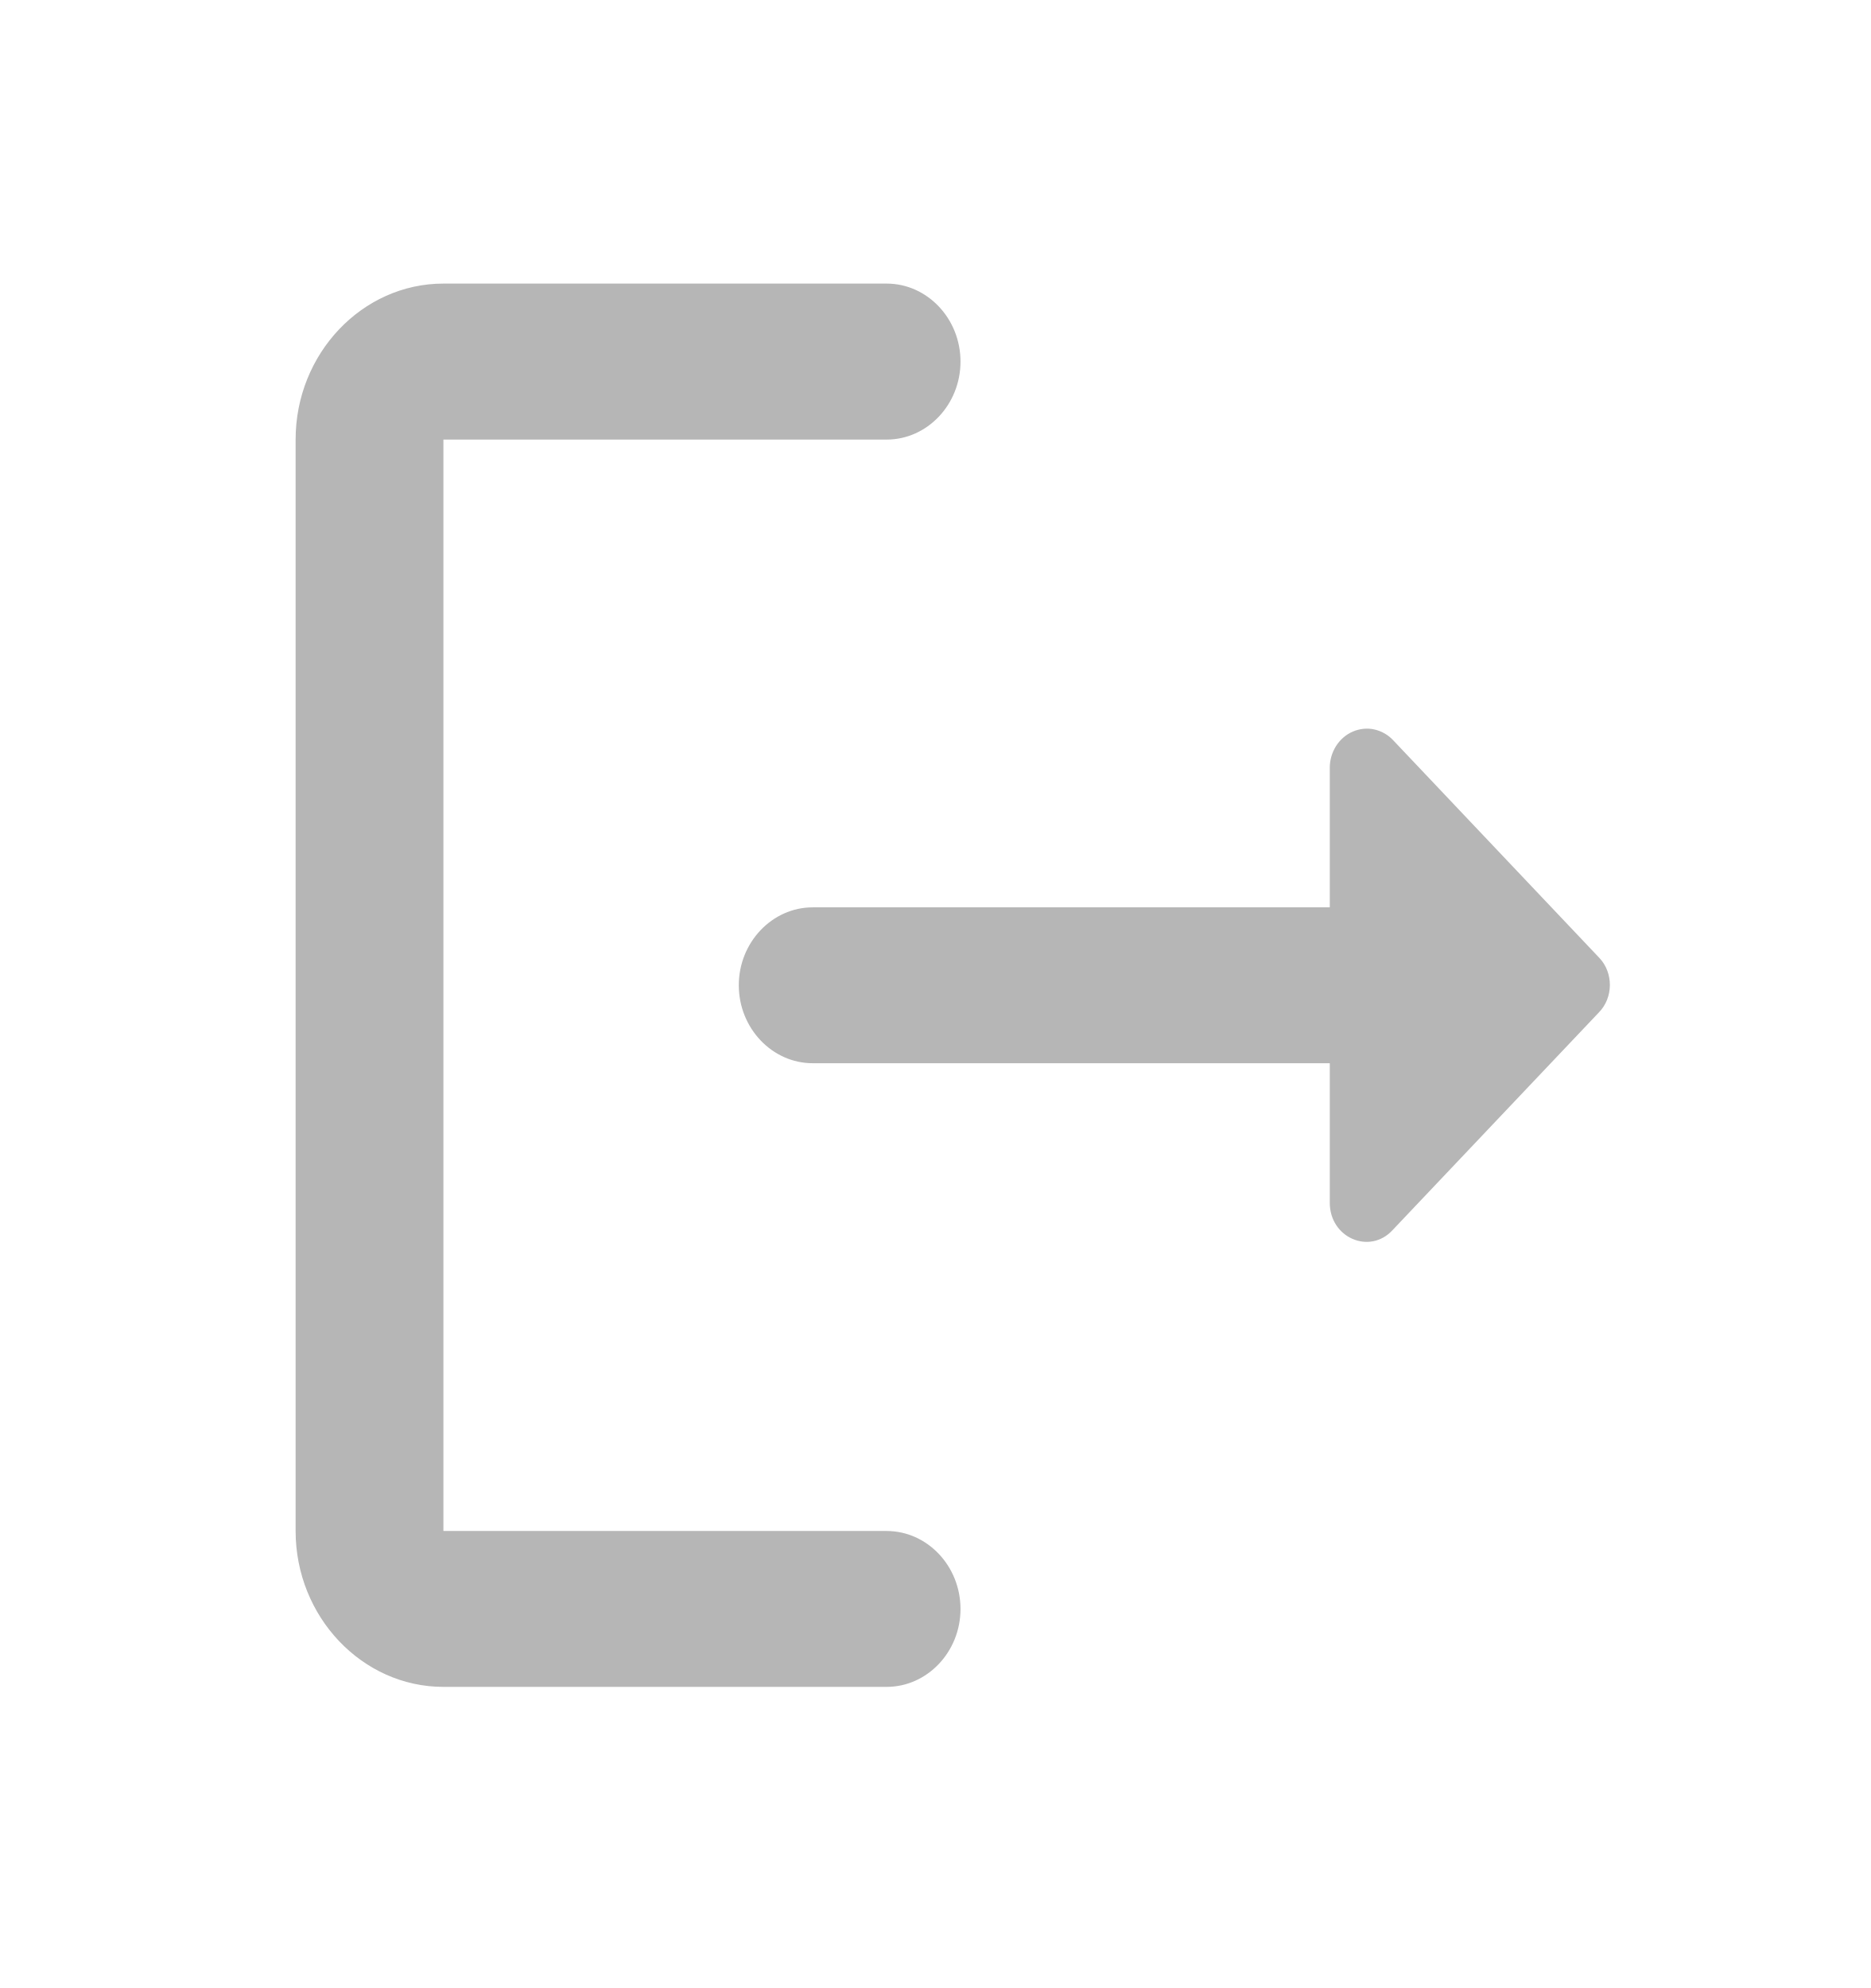
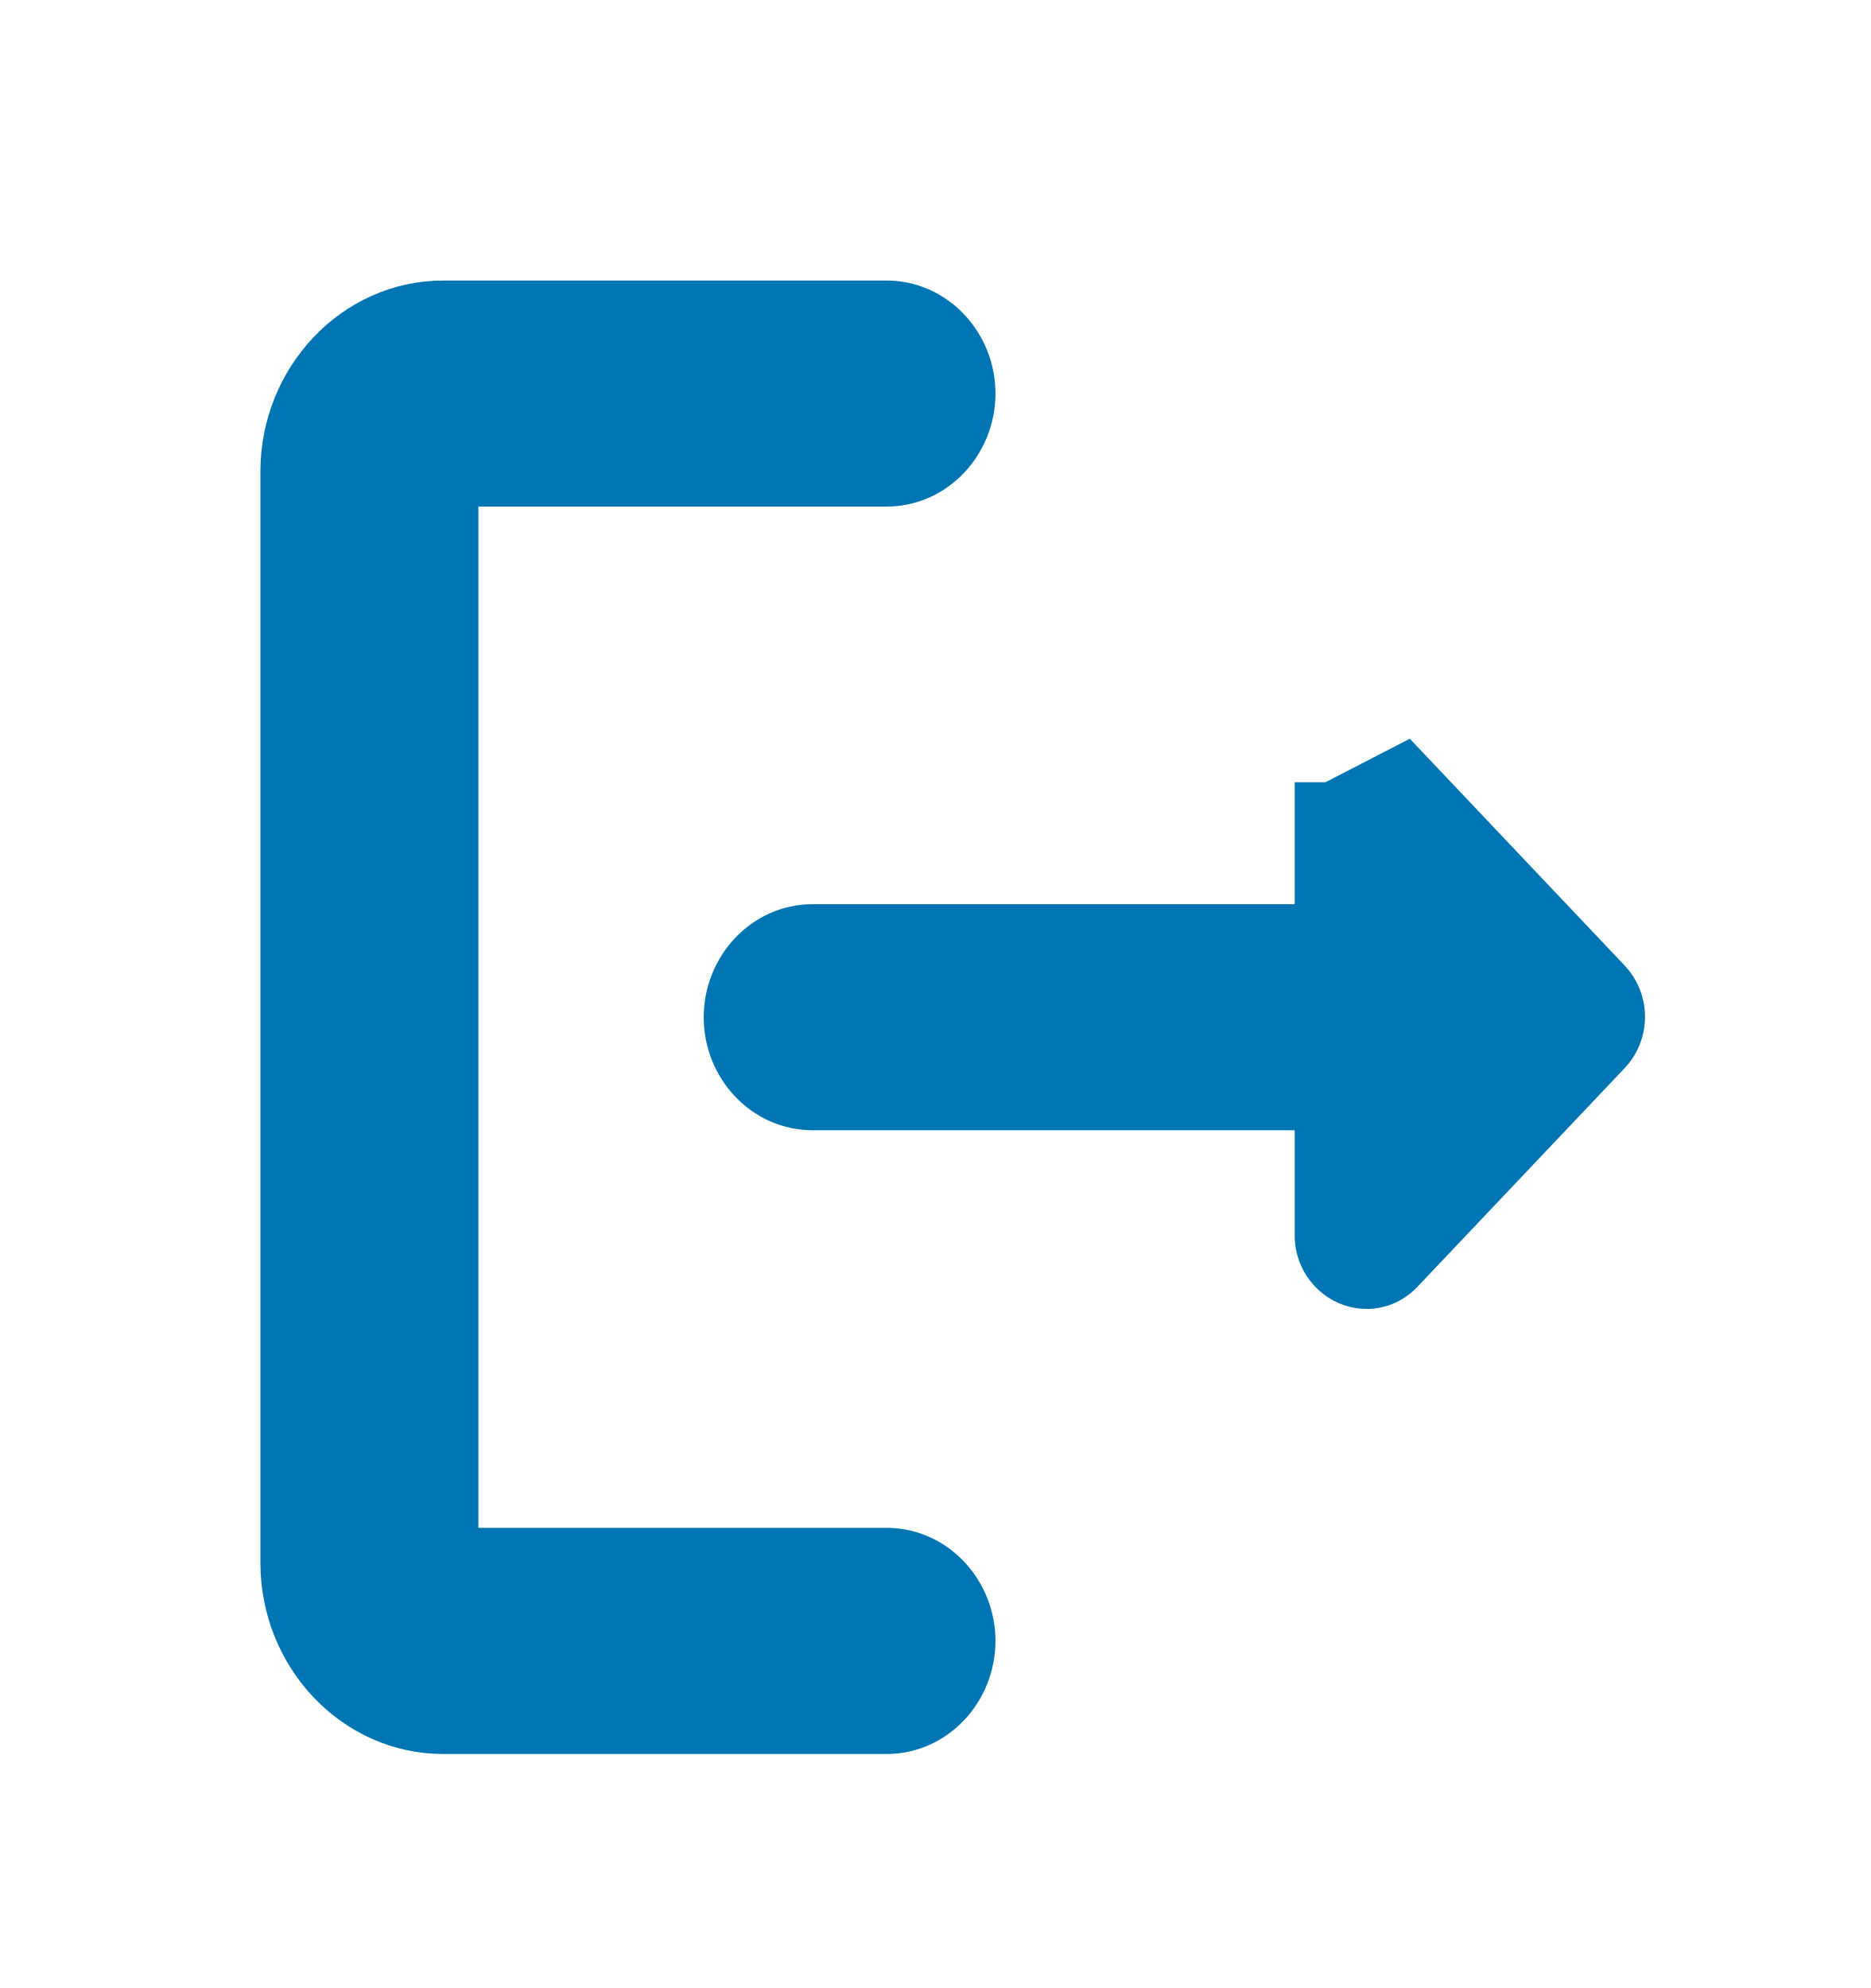
- <svg xmlns="http://www.w3.org/2000/svg" width="16" height="17" viewBox="0 0 16 17" fill="none">
-   <path d="M3.792 3.759H7.582C7.93 3.759 8.214 3.459 8.214 3.092C8.214 2.725 7.93 2.425 7.582 2.425H3.792C3.097 2.425 2.528 3.025 2.528 3.759V13.092C2.528 13.825 3.097 14.425 3.792 14.425H7.582C7.93 14.425 8.214 14.125 8.214 13.759C8.214 13.392 7.93 13.092 7.582 13.092H3.792V3.759Z" fill="#B6B6B6" />
-   <path d="M13.678 8.192L11.916 6.332C11.872 6.284 11.815 6.252 11.754 6.238C11.692 6.224 11.628 6.231 11.569 6.256C11.511 6.281 11.461 6.324 11.426 6.379C11.391 6.434 11.372 6.499 11.372 6.565V7.759H6.95C6.603 7.759 6.318 8.059 6.318 8.425C6.318 8.792 6.603 9.092 6.95 9.092H11.372V10.285C11.372 10.585 11.713 10.732 11.909 10.519L13.672 8.659C13.798 8.532 13.798 8.319 13.678 8.192Z" fill="#B6B6B6" />
+ <svg xmlns="http://www.w3.org/2000/svg" width="16" height="17" fill="none" viewBox="0 0 16 17">
+   <path fill="#0075B4" stroke="#0075B4" stroke-width=".3" d="M3.94 4.182h3.641c.438 0 .782-.375.782-.817 0-.441-.344-.816-.782-.816h-3.79c-.785 0-1.414.675-1.414 1.483v9.333c0 .809.629 1.484 1.414 1.484h3.79c.438 0 .782-.375.782-.817 0-.442-.344-.817-.782-.817h-3.64V4.182Z" />
+   <path fill="#0075B4" stroke="#0075B4" stroke-width=".3" d="m13.787 8.362-1.762-1.86-.653.337h-.15v1.043H6.95c-.438 0-.782.375-.782.817 0 .442.344.816.782.816h4.272v1.044a.48.48 0 0 0 .286.447c.164.07.367.045.51-.111l1.761-1.858a.49.49 0 0 0 .008-.675Z" />
</svg>
